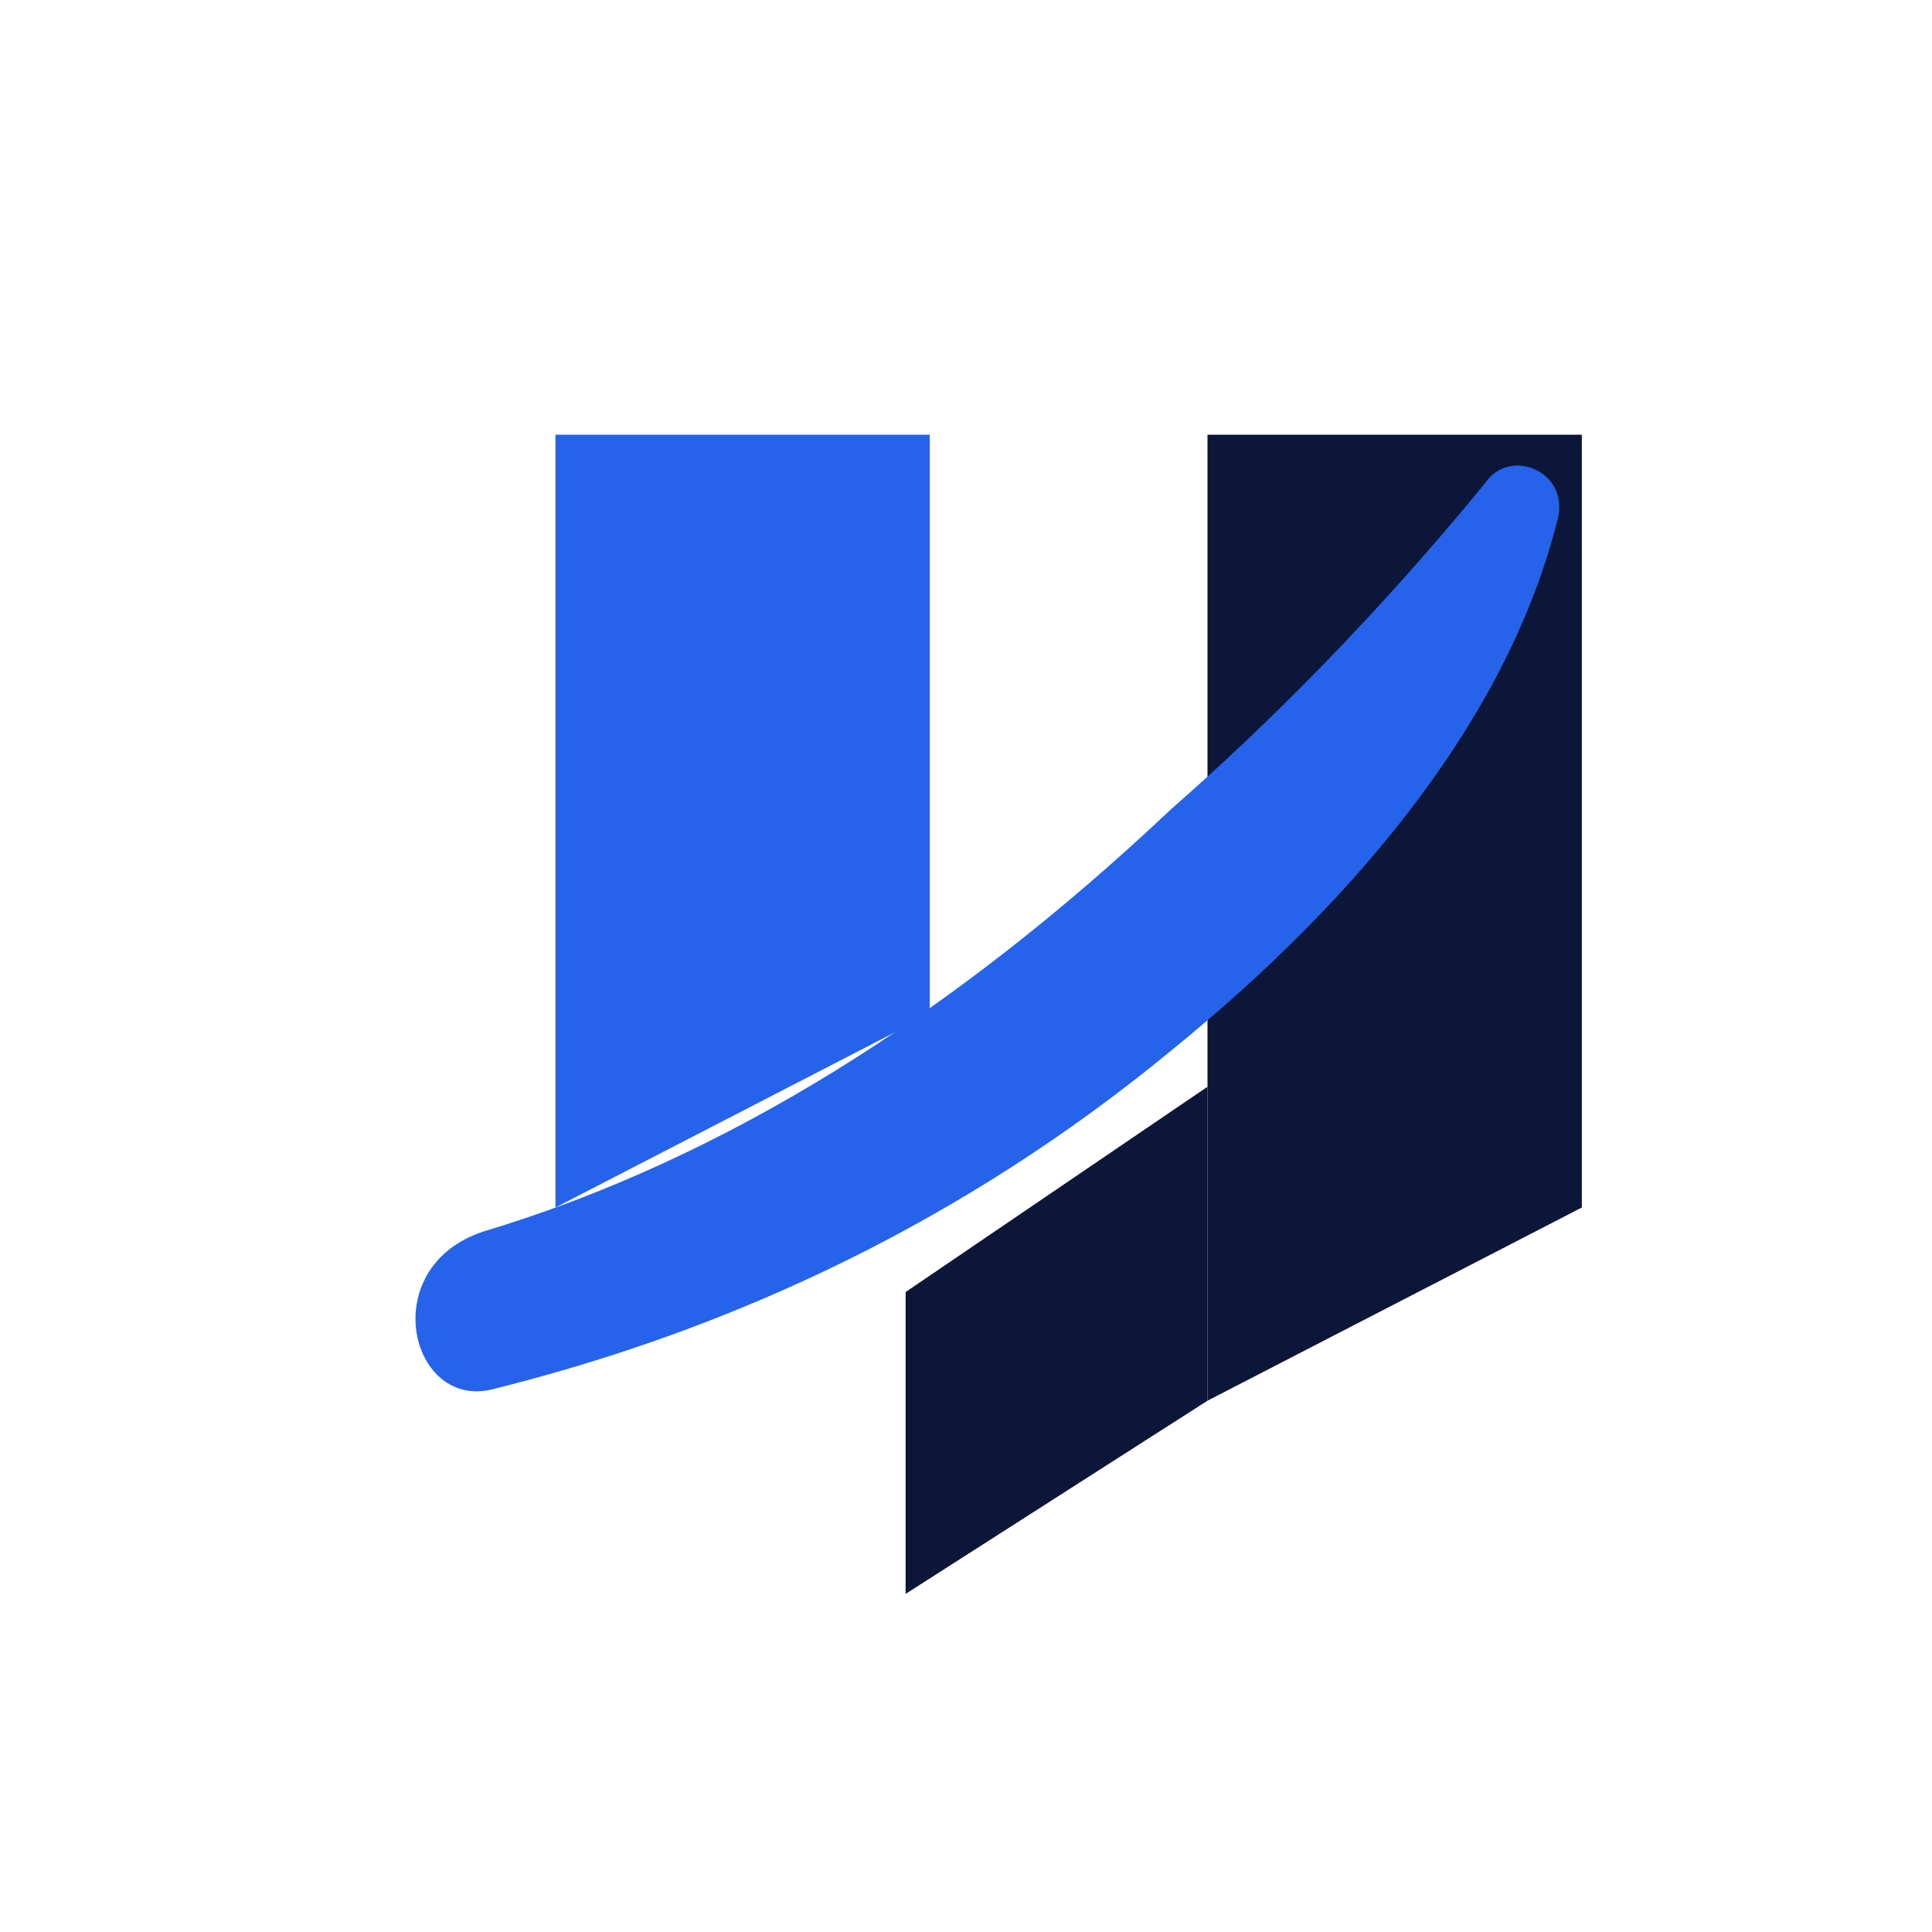
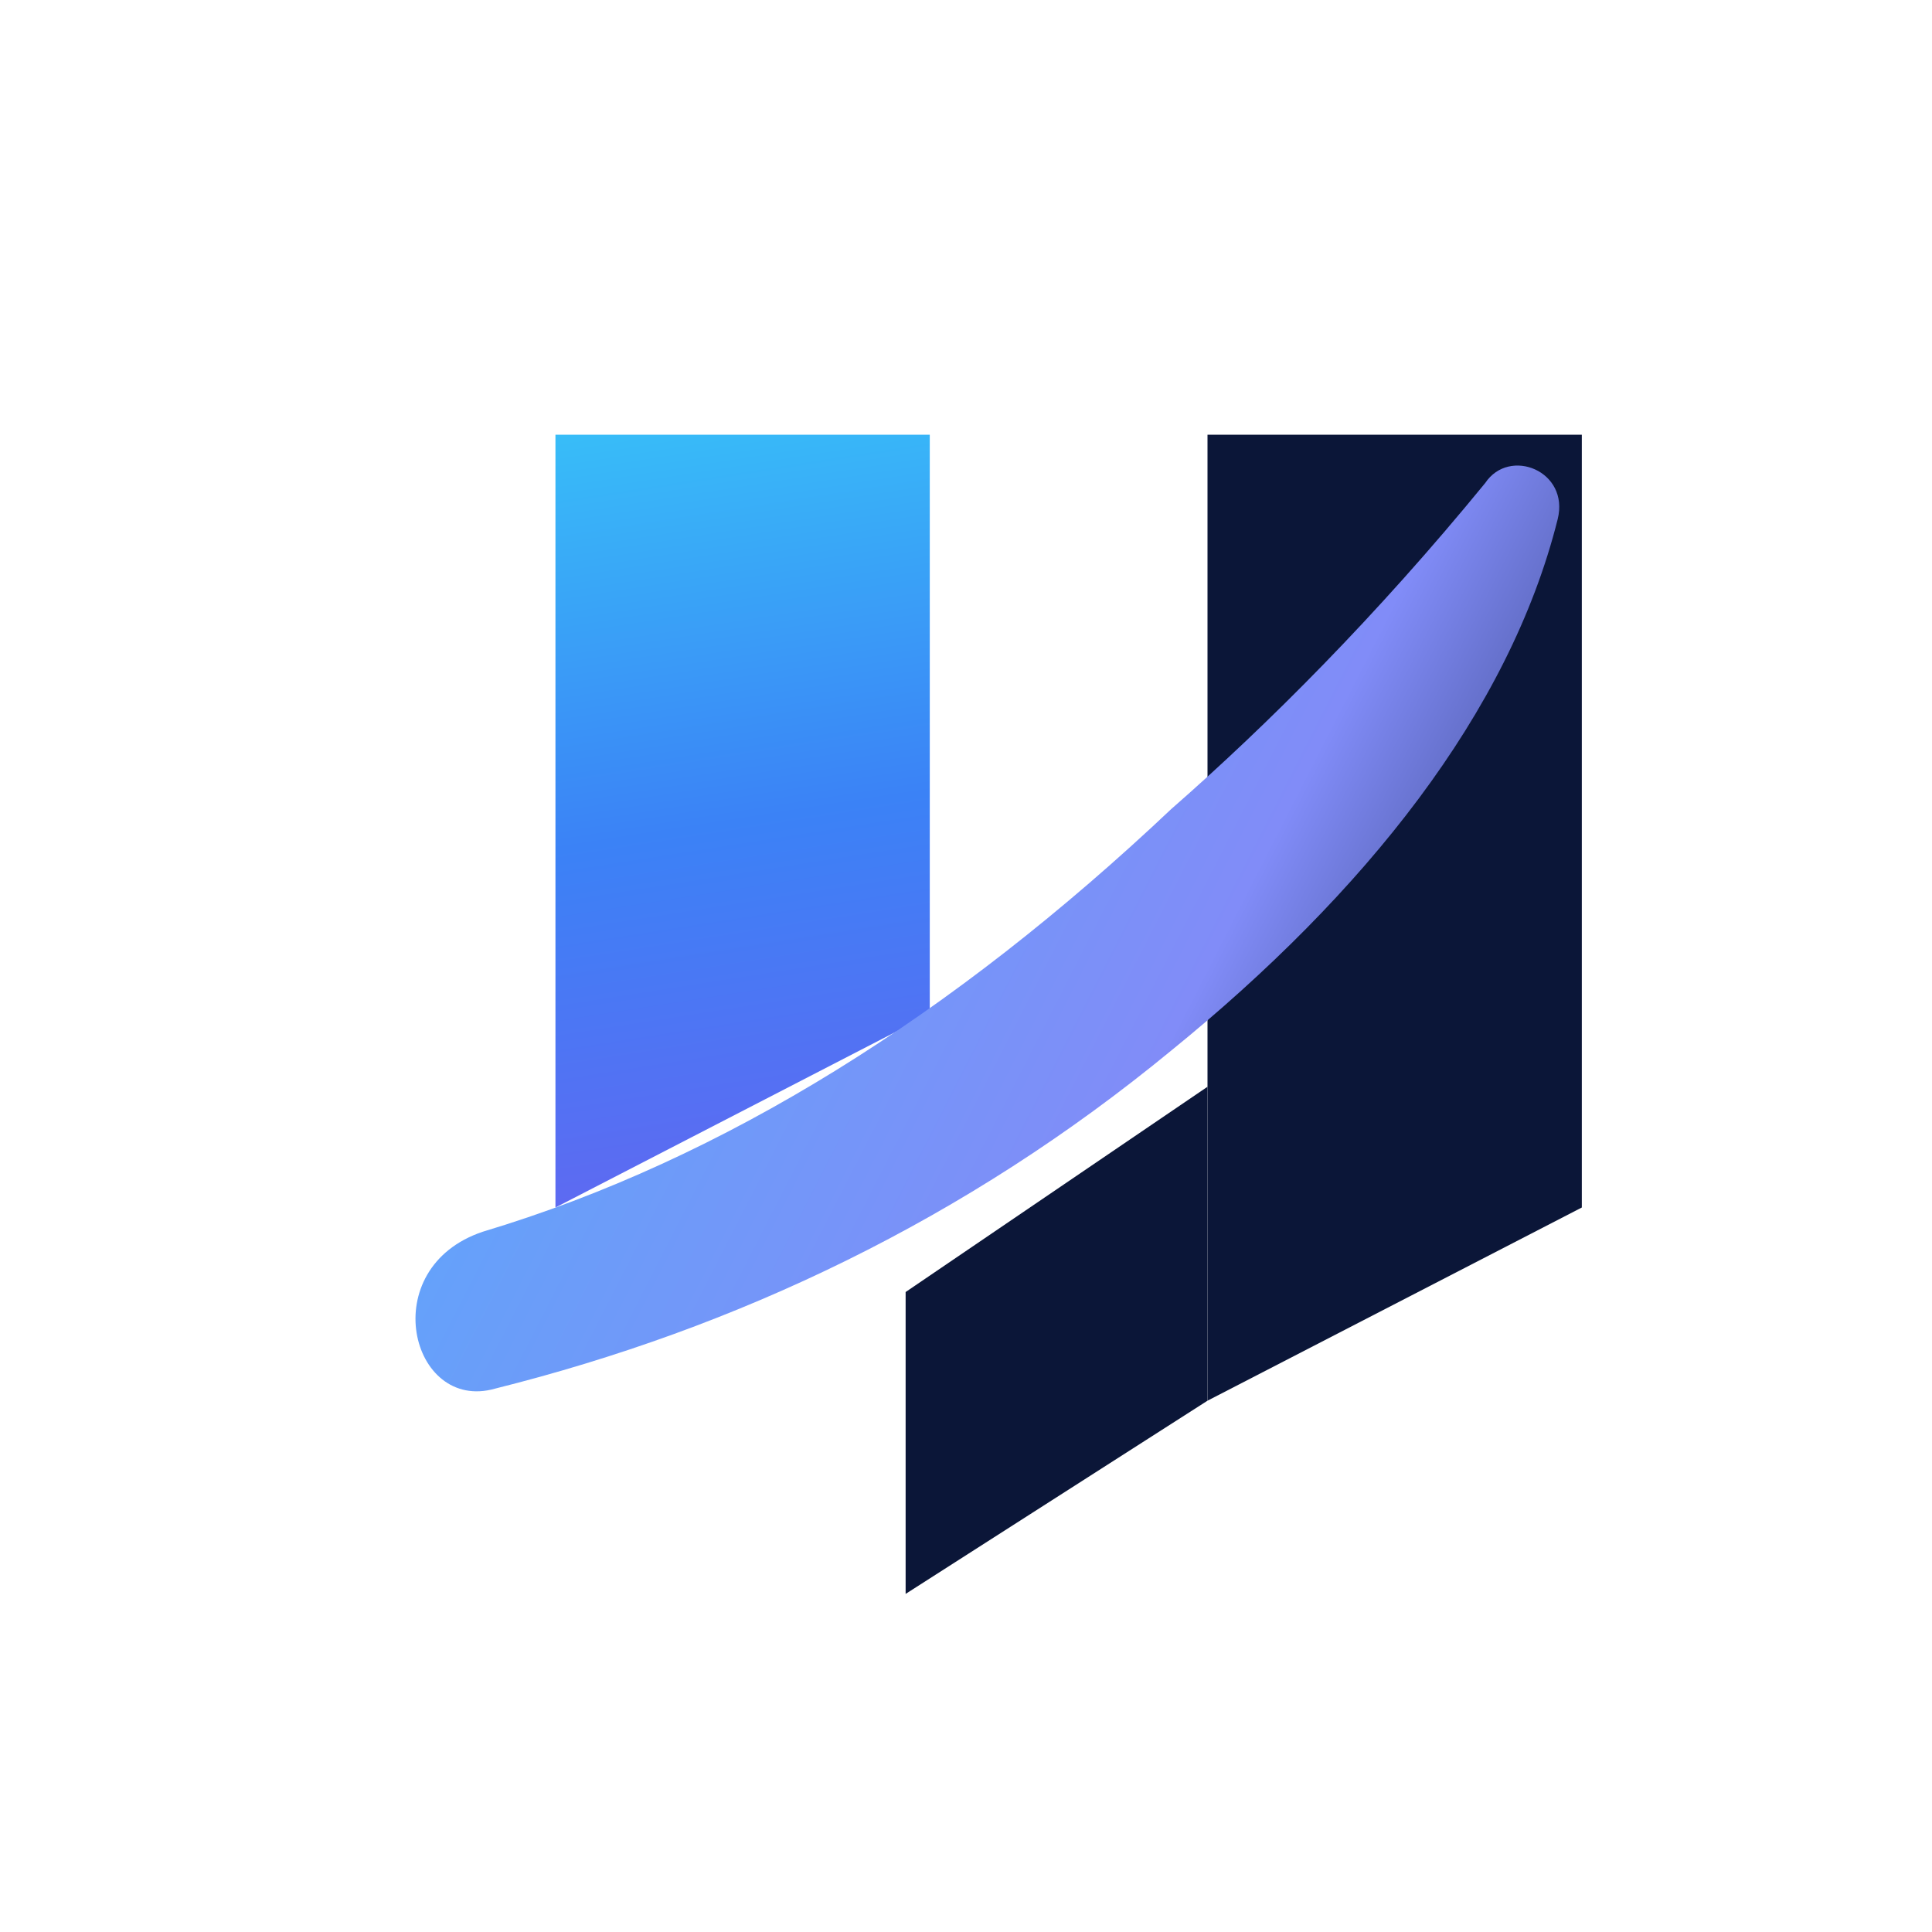
<svg xmlns="http://www.w3.org/2000/svg" viewBox="0 0 160 160" role="img" aria-label="Hapyzo icon">
+   <defs>
+     <linearGradient id="hzL" x1="18" y1="8" x2="33" y2="104" gradientUnits="userSpaceOnUse">
+       <stop stop-color="#38BDF8" />
+       <stop offset="0.35" stop-color="#3B82F6" />
+       <stop offset="0.7" stop-color="#6366F1" />
+       <stop offset="1" stop-color="#8B5CF6" />
+     </linearGradient>
+     <linearGradient id="hzS" x1="12" y1="50" x2="100" y2="95" gradientUnits="userSpaceOnUse">
+       <stop stop-color="#60A5FA" />
+       <stop offset="0.55" stop-color="#818CF8" />
+       <stop offset="1" stop-color="#0B1638" />
+     </linearGradient>
+   </defs>
  <g transform="translate(28 28)">
-     <path fill="#2563EB" d="M18 8h31v48L18 72V8z" />
+     <path fill="url(#hzL)" d="M18 8h31v48L18 72V8z" />
    <path fill="#0B1638" d="M72 8h31v64L72 88V8z" />
-     <path fill="#2563EB" d="M12 74c20-6 39-18 57-35 8-7 17-16 26-27 2-3 7-1 6 3-4 16-16 31-32 44-17 14-36 23-56 28-7 2-10-10-1-13z" />
+     <path fill="url(#hzS)" d="M12 74c20-6 39-18 57-35 8-7 17-16 26-27 2-3 7-1 6 3-4 16-16 31-32 44-17 14-36 23-56 28-7 2-10-10-1-13z" />
    <path fill="#0B1638" d="M47 79l25-17v26L47 104V79z" />
  </g>
</svg>
